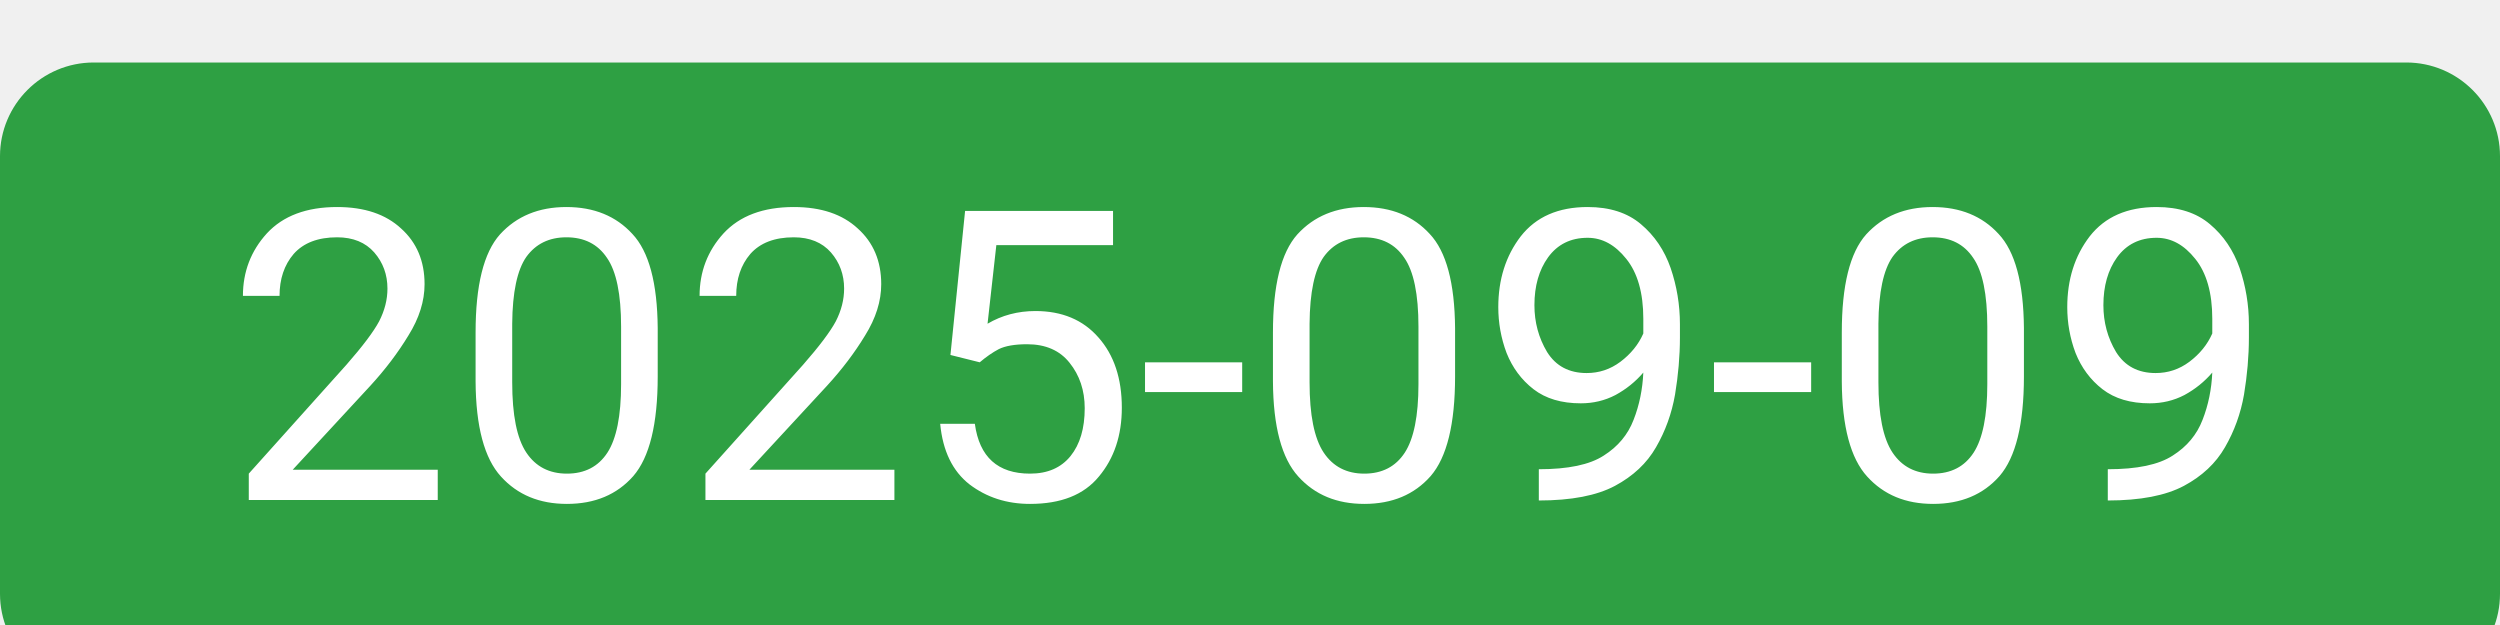
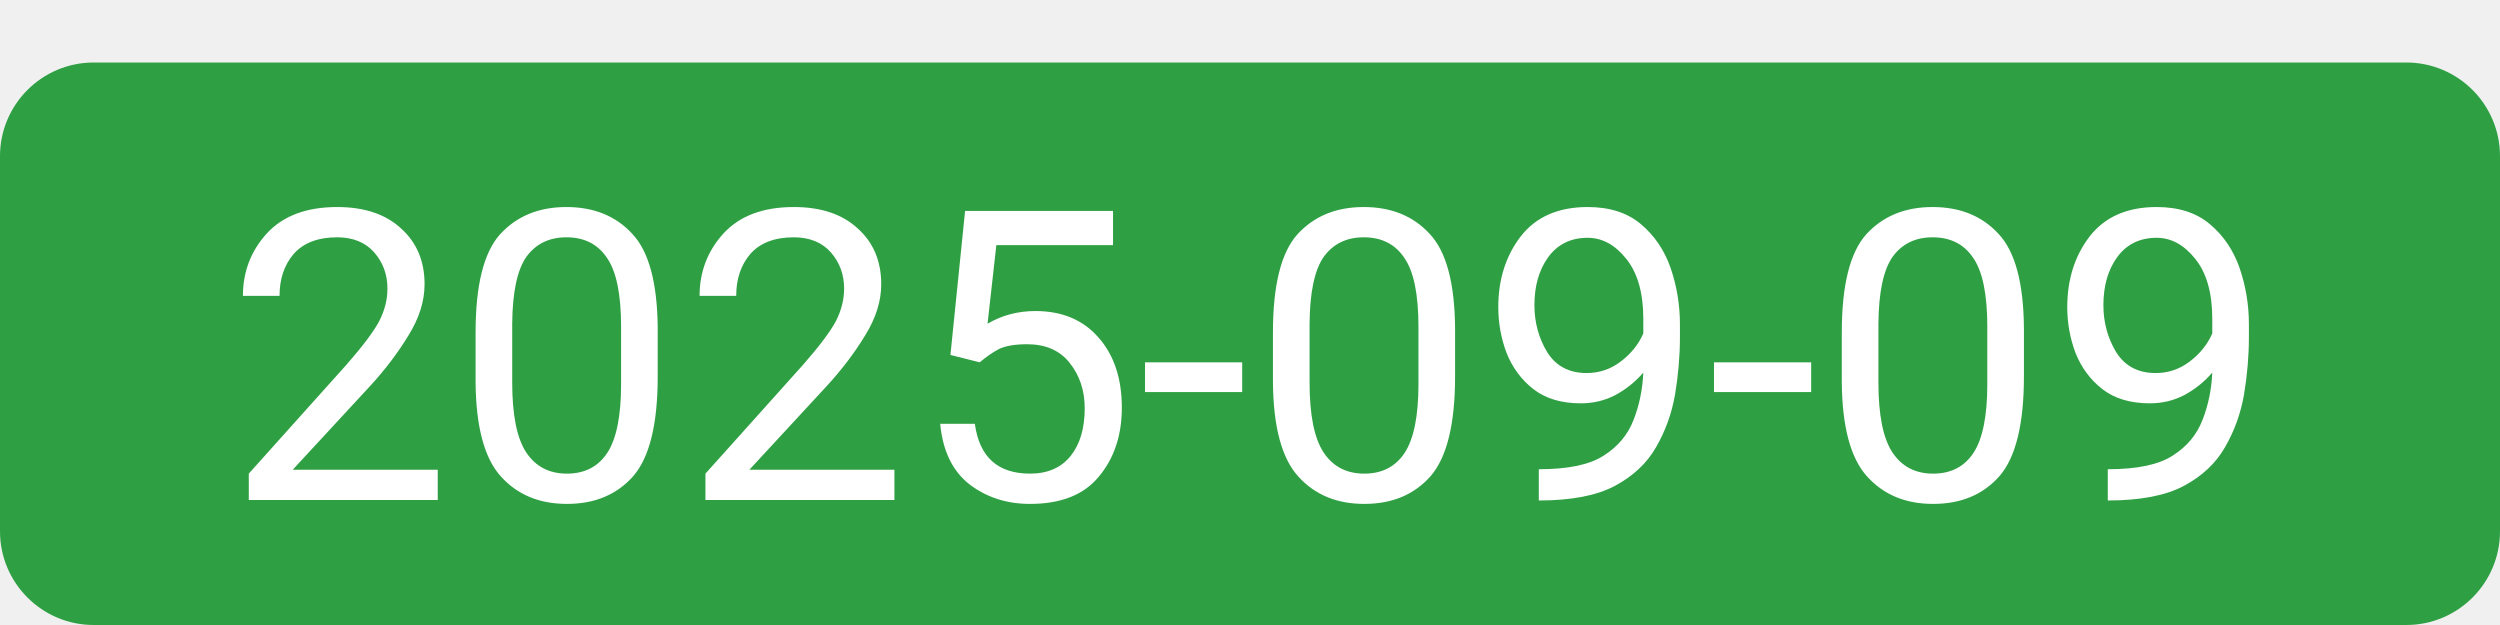
- <svg xmlns="http://www.w3.org/2000/svg" viewBox="0 0 80 20">
+ <svg xmlns="http://www.w3.org/2000/svg" viewBox="0 0 80 20" aria-hidden="true">
  <g transform="translate(0,2)">
-     <rect x="0" y="0" width="80" height="20" rx="3" fill="#2ea043" />
-     <text x="40" y="14" text-anchor="middle" font-family="Roboto,sans-serif" font-size="13" fill="#fff">2025-09-09</text>
+     <rect x="0" y="0" width="80" height="18" rx="3" ry="3" fill="#2ea043" />
+     <text x="40" y="14" text-anchor="middle" font-family="Roboto,ui-sans-serif,system-ui,-apple-system,Segoe UI,Roboto,sans-serif" font-size="13" fill="#fff">2025-09-09</text>
  </g>
</svg>
